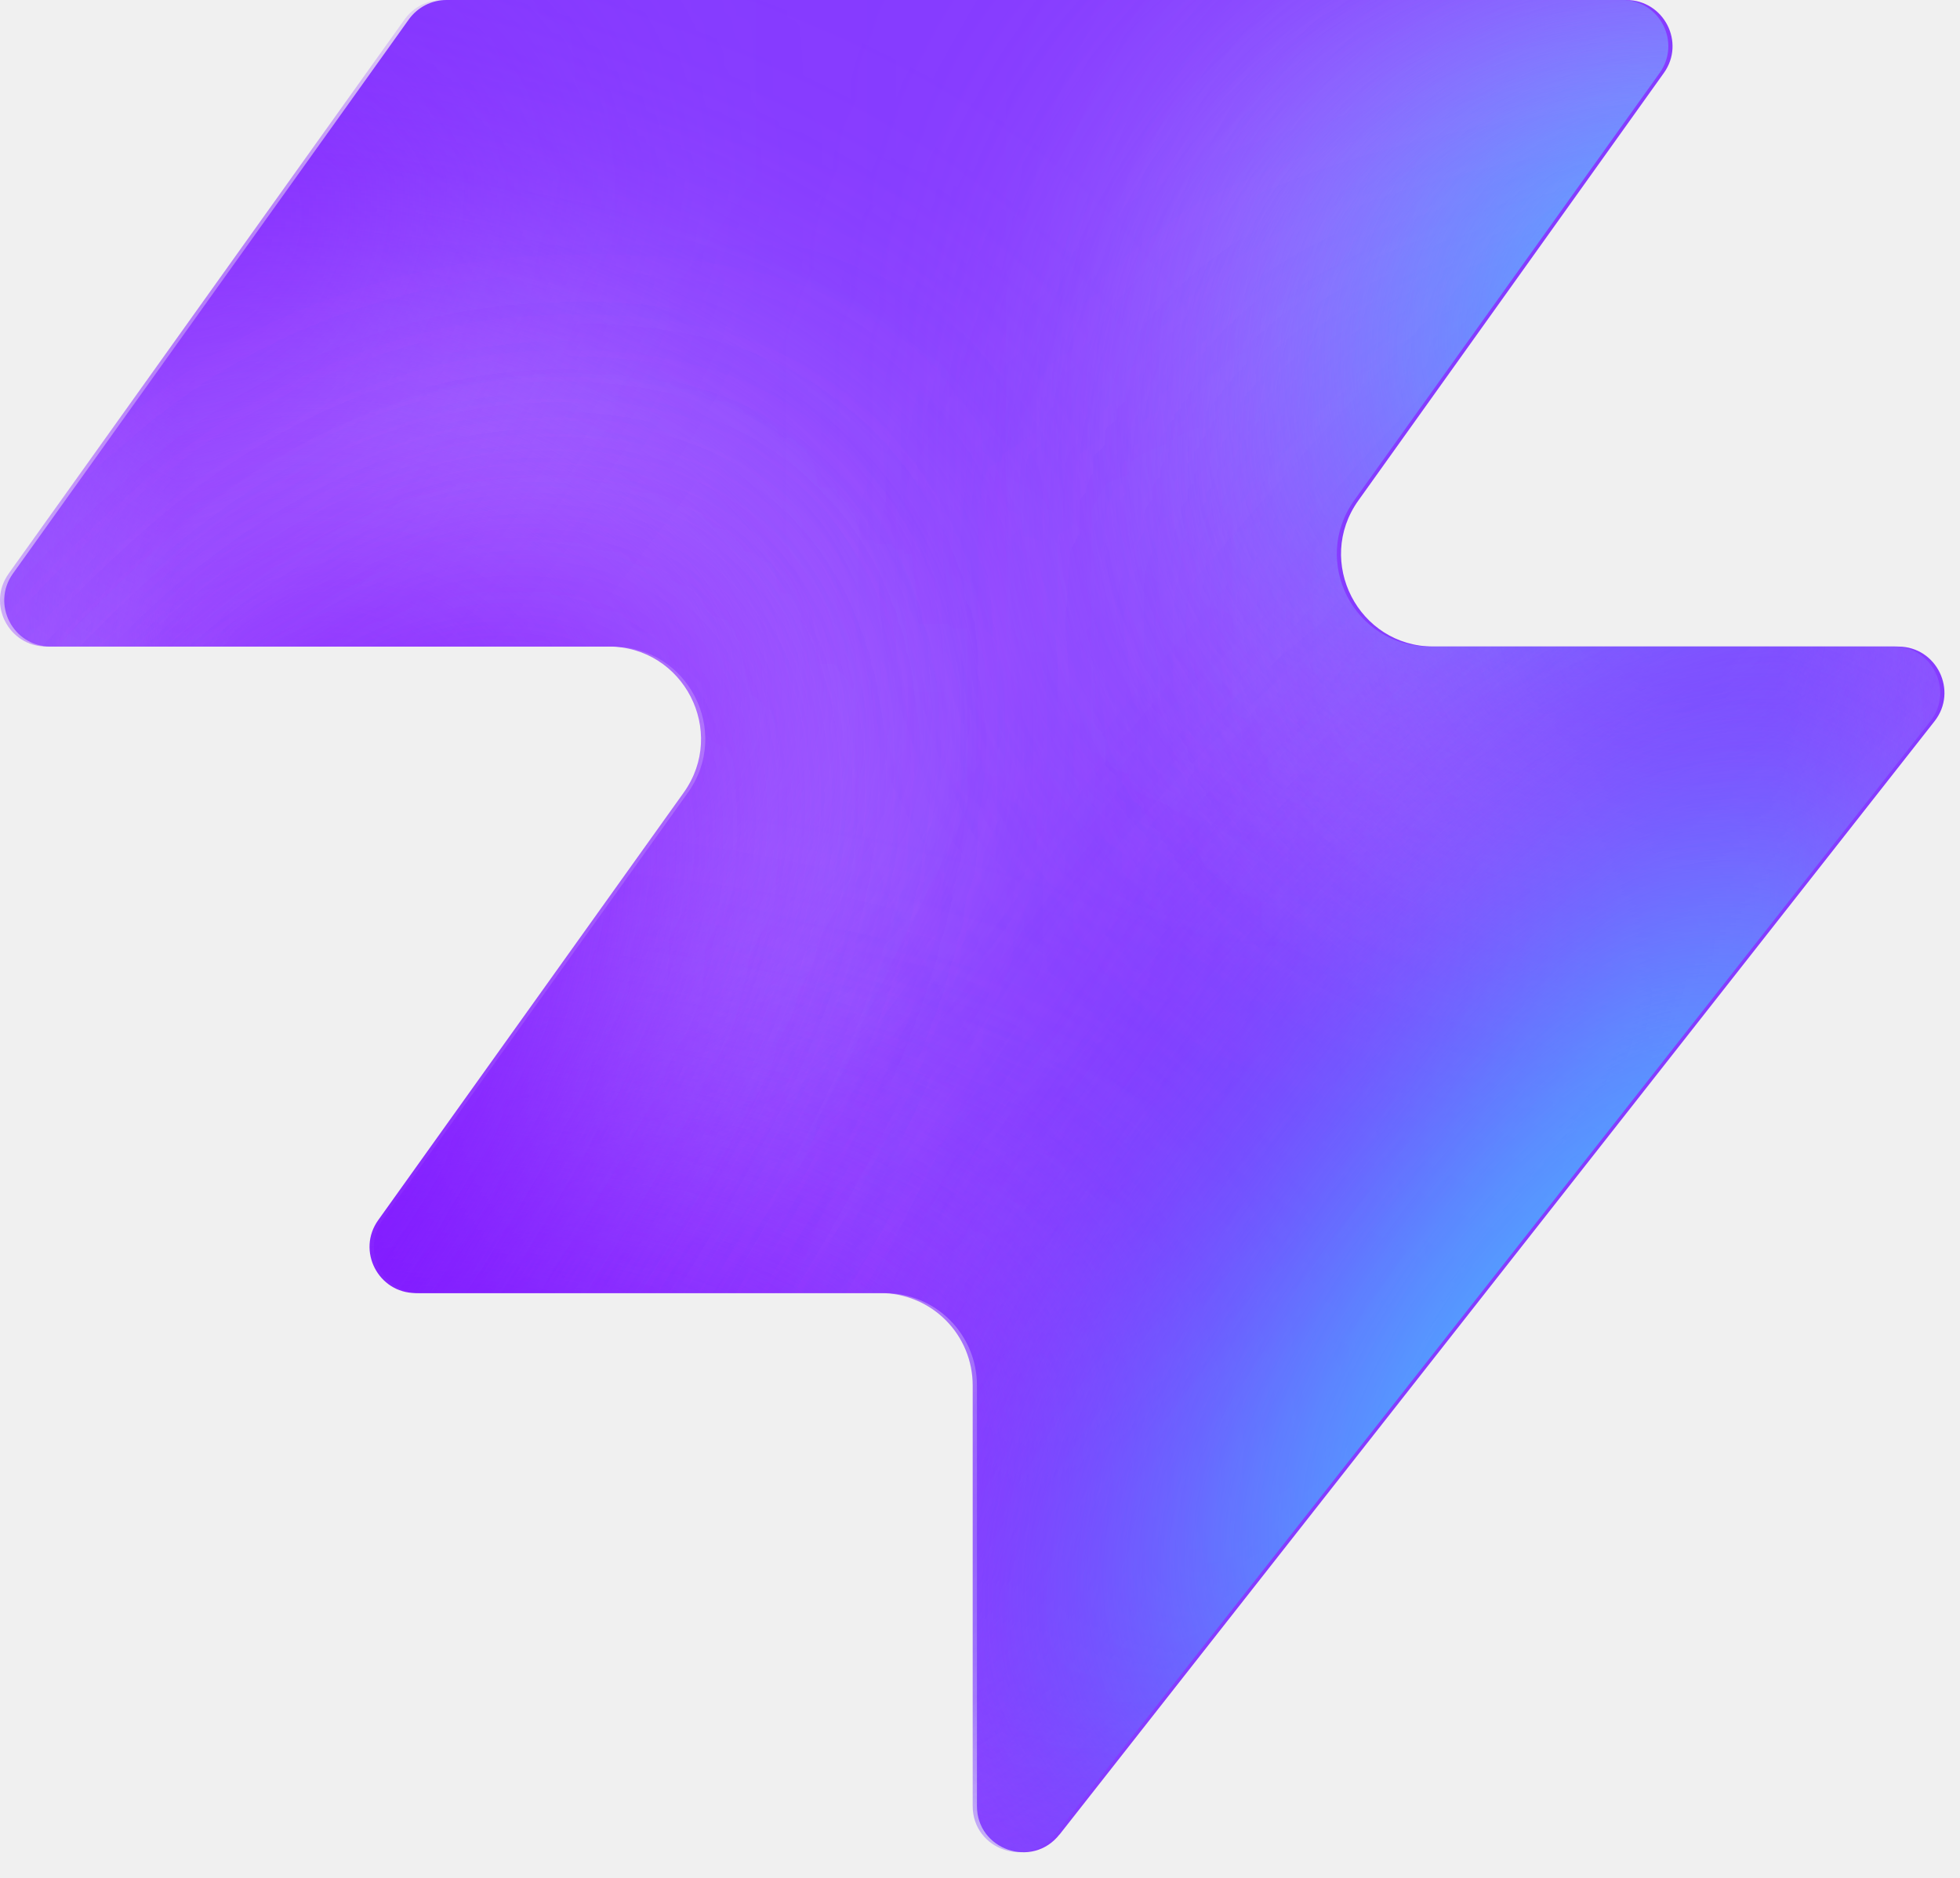
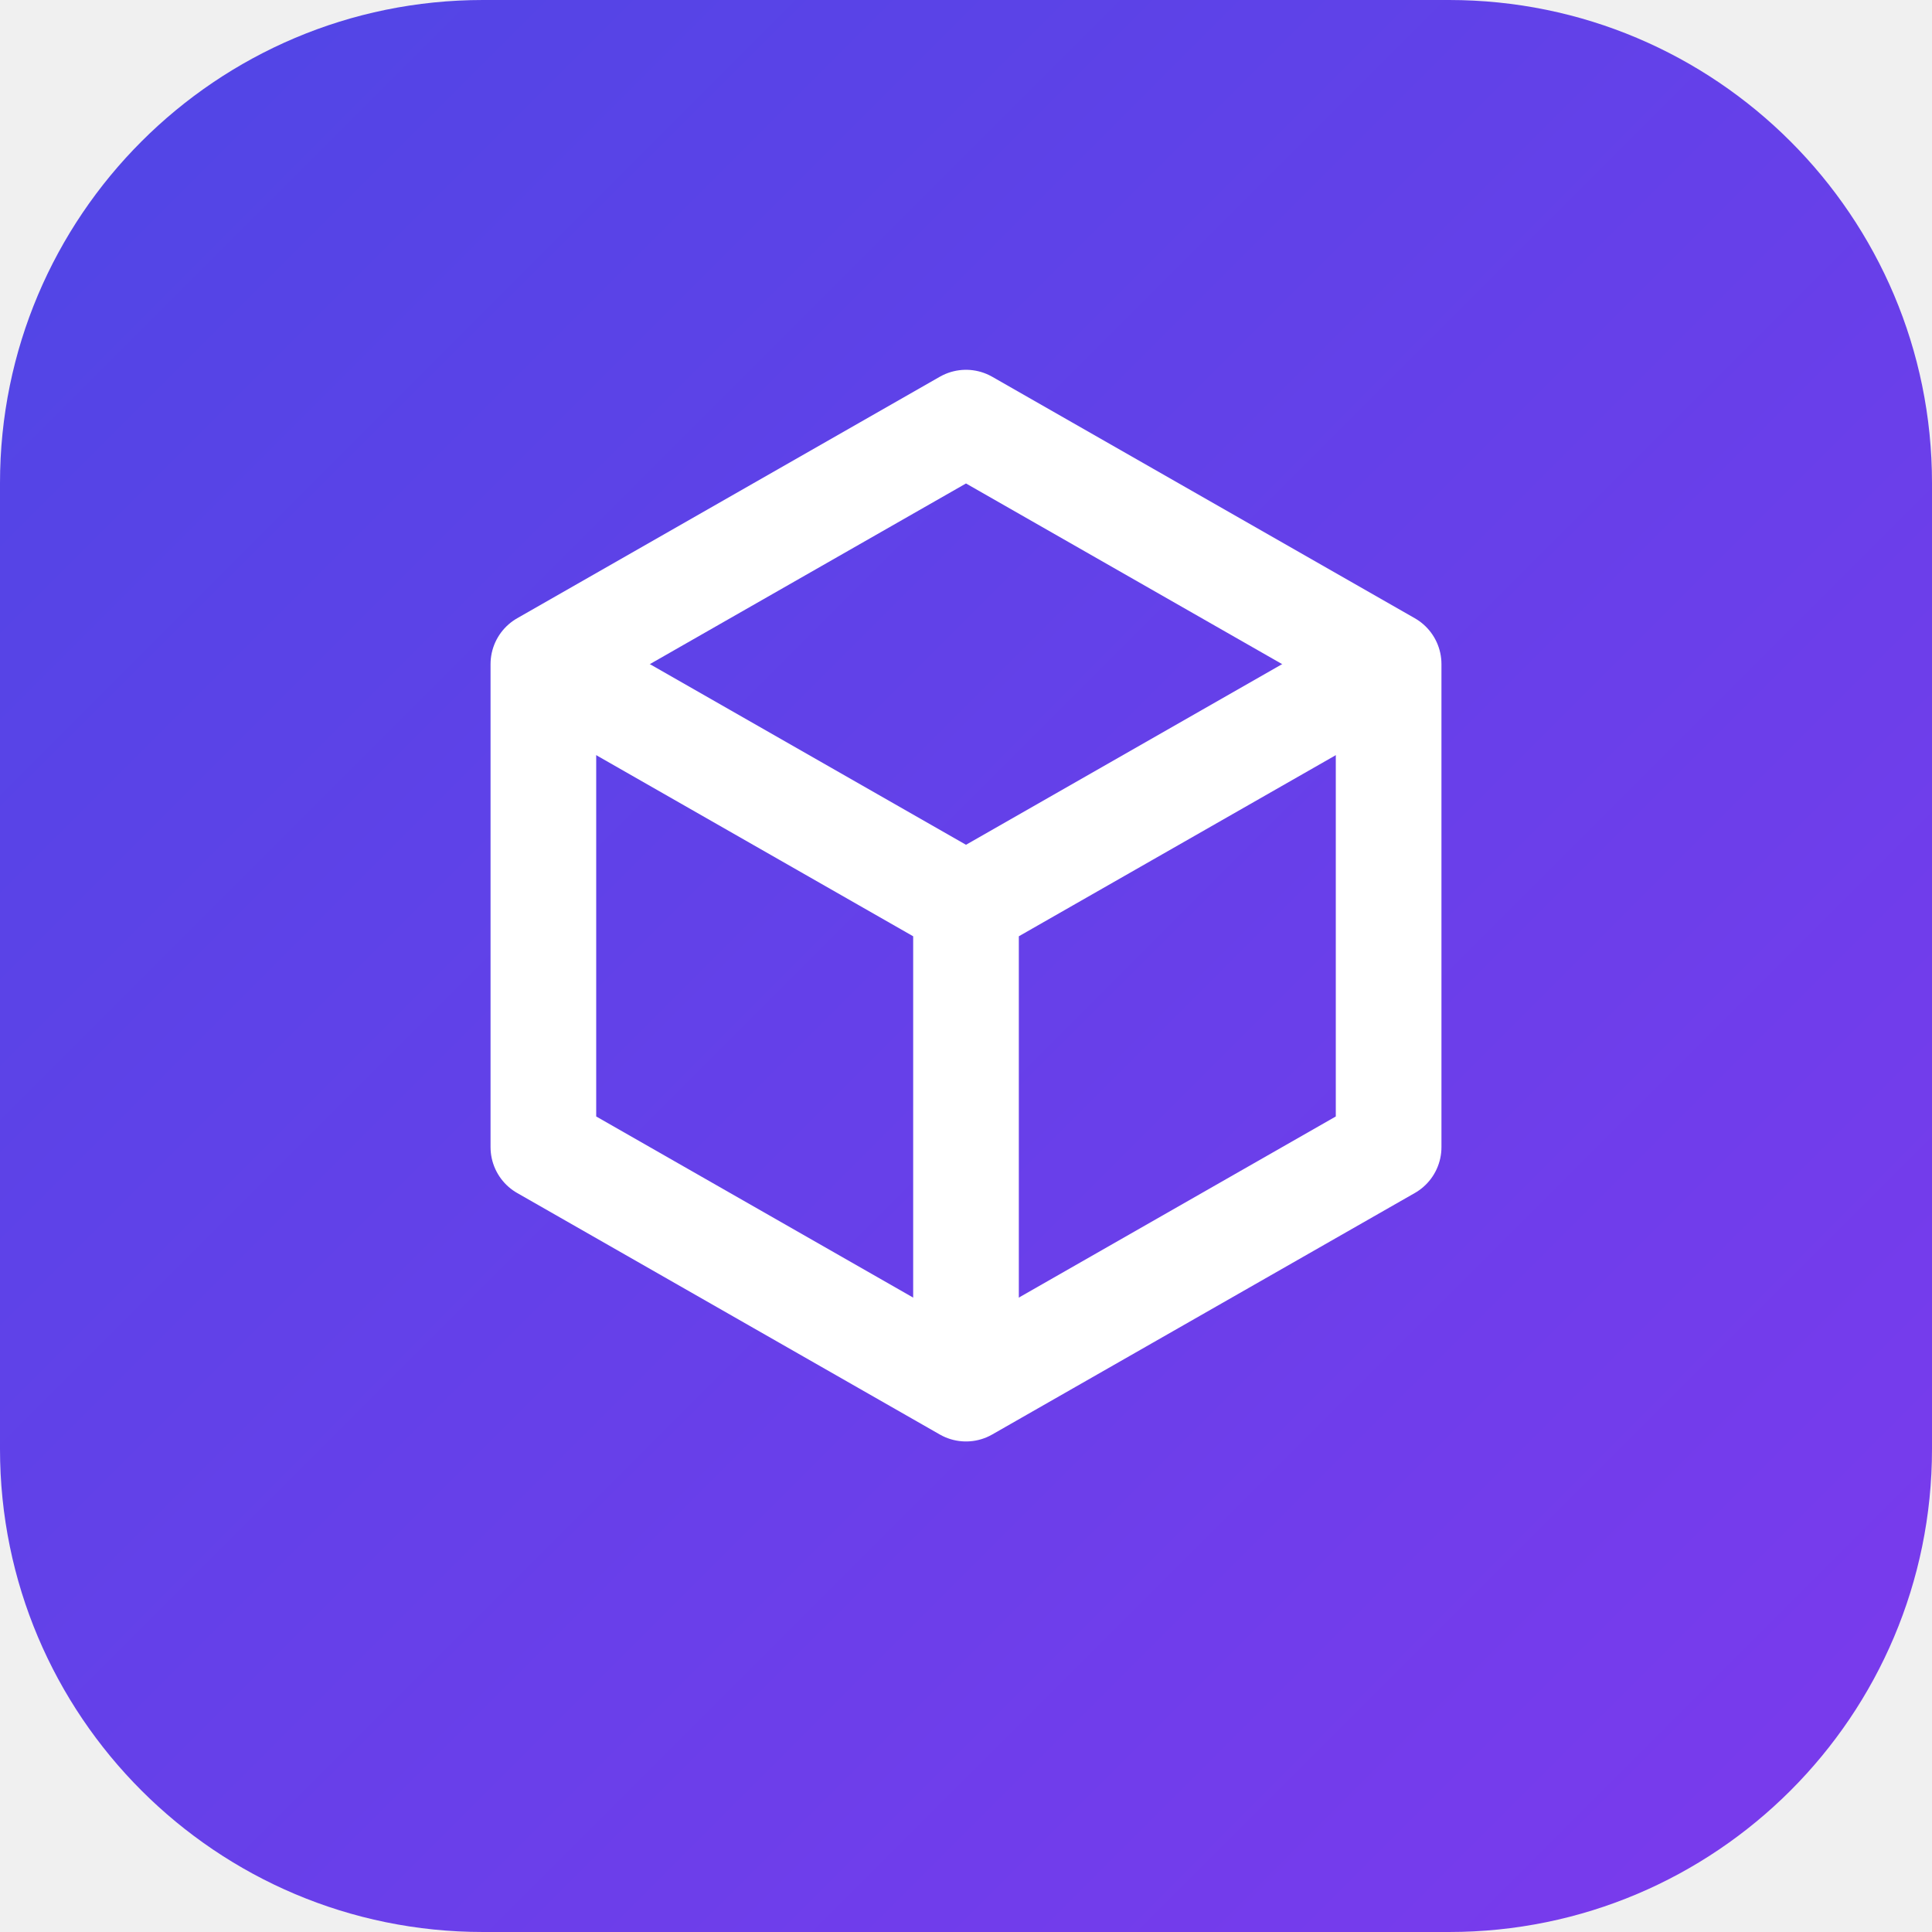
- <svg xmlns="http://www.w3.org/2000/svg" width="48" height="46" fill="none" viewBox="0 0 48 46">
-   <path fill="#863bff" d="M25.946 44.938c-.664.845-2.021.375-2.021-.698V33.937a2.26 2.26 0 0 0-2.262-2.262H10.287c-.92 0-1.456-1.04-.92-1.788l7.48-10.471c1.07-1.497 0-3.578-1.842-3.578H1.237c-.92 0-1.456-1.04-.92-1.788L10.013.474c.214-.297.556-.474.92-.474h28.894c.92 0 1.456 1.04.92 1.788l-7.48 10.471c-1.07 1.498 0 3.579 1.842 3.579h11.377c.943 0 1.473 1.088.89 1.83L25.947 44.94z" style="fill:#863bff;fill:color(display-p3 .525 .23 1);fill-opacity:1" />
-   <mask id="a" width="48" height="46" x="0" y="0" maskUnits="userSpaceOnUse" style="mask-type:alpha">
-     <path fill="#000" d="M25.842 44.938c-.664.844-2.021.375-2.021-.698V33.937a2.26 2.26 0 0 0-2.262-2.262H10.183c-.92 0-1.456-1.04-.92-1.788l7.48-10.471c1.07-1.498 0-3.579-1.842-3.579H1.133c-.92 0-1.456-1.04-.92-1.787L9.91.473c.214-.297.556-.474.92-.474h28.894c.92 0 1.456 1.04.92 1.788l-7.48 10.471c-1.07 1.498 0 3.578 1.842 3.578h11.377c.943 0 1.473 1.088.89 1.832L25.843 44.94z" style="fill:#000;fill-opacity:1" />
-   </mask>
-   <g mask="url(#a)">
-     <g filter="url(#b)">
-       <ellipse cx="5.508" cy="14.704" fill="#ede6ff" rx="5.508" ry="14.704" style="fill:#ede6ff;fill:color(display-p3 .927 .903 1);fill-opacity:1" transform="matrix(.00324 1 1 -.00324 -4.47 31.516)" />
-     </g>
-     <g filter="url(#c)">
-       <ellipse cx="10.399" cy="29.851" fill="#ede6ff" rx="10.399" ry="29.851" style="fill:#ede6ff;fill:color(display-p3 .927 .903 1);fill-opacity:1" transform="matrix(.00324 1 1 -.00324 -39.328 7.883)" />
-     </g>
-     <g filter="url(#d)">
-       <ellipse cx="5.508" cy="30.487" fill="#7e14ff" rx="5.508" ry="30.487" style="fill:#7e14ff;fill:color(display-p3 .492 .077 1);fill-opacity:1" transform="rotate(89.814 -25.913 -14.639)scale(1 -1)" />
-     </g>
-     <g filter="url(#e)">
-       <ellipse cx="5.508" cy="30.599" fill="#7e14ff" rx="5.508" ry="30.599" style="fill:#7e14ff;fill:color(display-p3 .492 .077 1);fill-opacity:1" transform="rotate(89.814 -32.644 -3.334)scale(1 -1)" />
-     </g>
-     <g filter="url(#f)">
-       <ellipse cx="5.508" cy="30.599" fill="#7e14ff" rx="5.508" ry="30.599" style="fill:#7e14ff;fill:color(display-p3 .492 .077 1);fill-opacity:1" transform="matrix(.00324 1 1 -.00324 -34.34 30.47)" />
-     </g>
-     <g filter="url(#g)">
-       <ellipse cx="14.072" cy="22.078" fill="#ede6ff" rx="14.072" ry="22.078" style="fill:#ede6ff;fill:color(display-p3 .927 .903 1);fill-opacity:1" transform="rotate(93.35 24.506 48.493)scale(-1 1)" />
-     </g>
-     <g filter="url(#h)">
-       <ellipse cx="3.47" cy="21.501" fill="#7e14ff" rx="3.47" ry="21.501" style="fill:#7e14ff;fill:color(display-p3 .492 .077 1);fill-opacity:1" transform="rotate(89.009 28.708 47.59)scale(-1 1)" />
-     </g>
-     <g filter="url(#i)">
-       <ellipse cx="3.47" cy="21.501" fill="#7e14ff" rx="3.47" ry="21.501" style="fill:#7e14ff;fill:color(display-p3 .492 .077 1);fill-opacity:1" transform="rotate(89.009 28.708 47.59)scale(-1 1)" />
-     </g>
-     <g filter="url(#j)">
-       <ellipse cx=".387" cy="8.972" fill="#7e14ff" rx="4.407" ry="29.108" style="fill:#7e14ff;fill:color(display-p3 .492 .077 1);fill-opacity:1" transform="rotate(39.51 .387 8.972)" />
-     </g>
-     <g filter="url(#k)">
-       <ellipse cx="47.523" cy="-6.092" fill="#7e14ff" rx="4.407" ry="29.108" style="fill:#7e14ff;fill:color(display-p3 .492 .077 1);fill-opacity:1" transform="rotate(37.892 47.523 -6.092)" />
-     </g>
-     <g filter="url(#l)">
-       <ellipse cx="41.412" cy="6.333" fill="#47bfff" rx="5.971" ry="9.665" style="fill:#47bfff;fill:color(display-p3 .28 .748 1);fill-opacity:1" transform="rotate(37.892 41.412 6.333)" />
-     </g>
-     <g filter="url(#m)">
-       <ellipse cx="-1.879" cy="38.332" fill="#7e14ff" rx="4.407" ry="29.108" style="fill:#7e14ff;fill:color(display-p3 .492 .077 1);fill-opacity:1" transform="rotate(37.892 -1.88 38.332)" />
-     </g>
-     <g filter="url(#n)">
-       <ellipse cx="-1.879" cy="38.332" fill="#7e14ff" rx="4.407" ry="29.108" style="fill:#7e14ff;fill:color(display-p3 .492 .077 1);fill-opacity:1" transform="rotate(37.892 -1.88 38.332)" />
-     </g>
-     <g filter="url(#o)">
-       <ellipse cx="35.651" cy="29.907" fill="#7e14ff" rx="4.407" ry="29.108" style="fill:#7e14ff;fill:color(display-p3 .492 .077 1);fill-opacity:1" transform="rotate(37.892 35.651 29.907)" />
-     </g>
-     <g filter="url(#p)">
-       <ellipse cx="38.418" cy="32.4" fill="#47bfff" rx="5.971" ry="15.297" style="fill:#47bfff;fill:color(display-p3 .28 .748 1);fill-opacity:1" transform="rotate(37.892 38.418 32.4)" />
-     </g>
-   </g>
+ <svg xmlns="http://www.w3.org/2000/svg" viewBox="0 0 64 64">
  <defs>
-     <filter id="b" width="60.045" height="41.654" x="-19.77" y="16.149" color-interpolation-filters="sRGB" filterUnits="userSpaceOnUse">
-       <feFlood flood-opacity="0" result="BackgroundImageFix" />
-       <feBlend in="SourceGraphic" in2="BackgroundImageFix" result="shape" />
-       <feGaussianBlur result="effect1_foregroundBlur_2002_17158" stdDeviation="7.659" />
-     </filter>
-     <filter id="c" width="90.34" height="51.437" x="-54.613" y="-7.533" color-interpolation-filters="sRGB" filterUnits="userSpaceOnUse">
-       <feFlood flood-opacity="0" result="BackgroundImageFix" />
-       <feBlend in="SourceGraphic" in2="BackgroundImageFix" result="shape" />
-       <feGaussianBlur result="effect1_foregroundBlur_2002_17158" stdDeviation="7.659" />
-     </filter>
-     <filter id="d" width="79.355" height="29.4" x="-49.64" y="2.03" color-interpolation-filters="sRGB" filterUnits="userSpaceOnUse">
-       <feFlood flood-opacity="0" result="BackgroundImageFix" />
-       <feBlend in="SourceGraphic" in2="BackgroundImageFix" result="shape" />
-       <feGaussianBlur result="effect1_foregroundBlur_2002_17158" stdDeviation="4.596" />
-     </filter>
-     <filter id="e" width="79.579" height="29.4" x="-45.045" y="20.029" color-interpolation-filters="sRGB" filterUnits="userSpaceOnUse">
-       <feFlood flood-opacity="0" result="BackgroundImageFix" />
-       <feBlend in="SourceGraphic" in2="BackgroundImageFix" result="shape" />
-       <feGaussianBlur result="effect1_foregroundBlur_2002_17158" stdDeviation="4.596" />
-     </filter>
-     <filter id="f" width="79.579" height="29.4" x="-43.513" y="21.178" color-interpolation-filters="sRGB" filterUnits="userSpaceOnUse">
-       <feFlood flood-opacity="0" result="BackgroundImageFix" />
-       <feBlend in="SourceGraphic" in2="BackgroundImageFix" result="shape" />
-       <feGaussianBlur result="effect1_foregroundBlur_2002_17158" stdDeviation="4.596" />
-     </filter>
-     <filter id="g" width="74.749" height="58.852" x="15.756" y="-17.901" color-interpolation-filters="sRGB" filterUnits="userSpaceOnUse">
-       <feFlood flood-opacity="0" result="BackgroundImageFix" />
-       <feBlend in="SourceGraphic" in2="BackgroundImageFix" result="shape" />
-       <feGaussianBlur result="effect1_foregroundBlur_2002_17158" stdDeviation="7.659" />
-     </filter>
-     <filter id="h" width="61.377" height="25.362" x="23.548" y="2.284" color-interpolation-filters="sRGB" filterUnits="userSpaceOnUse">
-       <feFlood flood-opacity="0" result="BackgroundImageFix" />
-       <feBlend in="SourceGraphic" in2="BackgroundImageFix" result="shape" />
-       <feGaussianBlur result="effect1_foregroundBlur_2002_17158" stdDeviation="4.596" />
-     </filter>
-     <filter id="i" width="61.377" height="25.362" x="23.548" y="2.284" color-interpolation-filters="sRGB" filterUnits="userSpaceOnUse">
-       <feFlood flood-opacity="0" result="BackgroundImageFix" />
-       <feBlend in="SourceGraphic" in2="BackgroundImageFix" result="shape" />
-       <feGaussianBlur result="effect1_foregroundBlur_2002_17158" stdDeviation="4.596" />
-     </filter>
-     <filter id="j" width="56.045" height="63.649" x="-27.636" y="-22.853" color-interpolation-filters="sRGB" filterUnits="userSpaceOnUse">
-       <feFlood flood-opacity="0" result="BackgroundImageFix" />
-       <feBlend in="SourceGraphic" in2="BackgroundImageFix" result="shape" />
-       <feGaussianBlur result="effect1_foregroundBlur_2002_17158" stdDeviation="4.596" />
-     </filter>
-     <filter id="k" width="54.814" height="64.646" x="20.116" y="-38.415" color-interpolation-filters="sRGB" filterUnits="userSpaceOnUse">
-       <feFlood flood-opacity="0" result="BackgroundImageFix" />
-       <feBlend in="SourceGraphic" in2="BackgroundImageFix" result="shape" />
-       <feGaussianBlur result="effect1_foregroundBlur_2002_17158" stdDeviation="4.596" />
-     </filter>
-     <filter id="l" width="33.541" height="35.313" x="24.641" y="-11.323" color-interpolation-filters="sRGB" filterUnits="userSpaceOnUse">
-       <feFlood flood-opacity="0" result="BackgroundImageFix" />
-       <feBlend in="SourceGraphic" in2="BackgroundImageFix" result="shape" />
-       <feGaussianBlur result="effect1_foregroundBlur_2002_17158" stdDeviation="4.596" />
-     </filter>
-     <filter id="m" width="54.814" height="64.646" x="-29.286" y="6.009" color-interpolation-filters="sRGB" filterUnits="userSpaceOnUse">
-       <feFlood flood-opacity="0" result="BackgroundImageFix" />
-       <feBlend in="SourceGraphic" in2="BackgroundImageFix" result="shape" />
-       <feGaussianBlur result="effect1_foregroundBlur_2002_17158" stdDeviation="4.596" />
-     </filter>
-     <filter id="n" width="54.814" height="64.646" x="-29.286" y="6.009" color-interpolation-filters="sRGB" filterUnits="userSpaceOnUse">
-       <feFlood flood-opacity="0" result="BackgroundImageFix" />
-       <feBlend in="SourceGraphic" in2="BackgroundImageFix" result="shape" />
-       <feGaussianBlur result="effect1_foregroundBlur_2002_17158" stdDeviation="4.596" />
-     </filter>
-     <filter id="o" width="54.814" height="64.646" x="8.244" y="-2.416" color-interpolation-filters="sRGB" filterUnits="userSpaceOnUse">
-       <feFlood flood-opacity="0" result="BackgroundImageFix" />
-       <feBlend in="SourceGraphic" in2="BackgroundImageFix" result="shape" />
-       <feGaussianBlur result="effect1_foregroundBlur_2002_17158" stdDeviation="4.596" />
-     </filter>
-     <filter id="p" width="39.409" height="43.623" x="18.713" y="10.588" color-interpolation-filters="sRGB" filterUnits="userSpaceOnUse">
-       <feFlood flood-opacity="0" result="BackgroundImageFix" />
-       <feBlend in="SourceGraphic" in2="BackgroundImageFix" result="shape" />
-       <feGaussianBlur result="effect1_foregroundBlur_2002_17158" stdDeviation="4.596" />
-     </filter>
+     <linearGradient id="g" x1="0" y1="0" x2="1" y2="1">
+       <stop offset="0" stop-color="#4f46e5" />
+       <stop offset="1" stop-color="#7c3aed" />
+     </linearGradient>
  </defs>
+   <rect width="64" height="64" rx="16" fill="url(#g)" />
+   <path d="M32 14 46 22v16L32 46 18 38V22z" fill="none" stroke="#fff" stroke-width="3.5" stroke-linejoin="round" />
+   <path d="M18 22l14 8 14-8M32 30v16" fill="none" stroke="#fff" stroke-width="3.5" stroke-linejoin="round" />
</svg>
